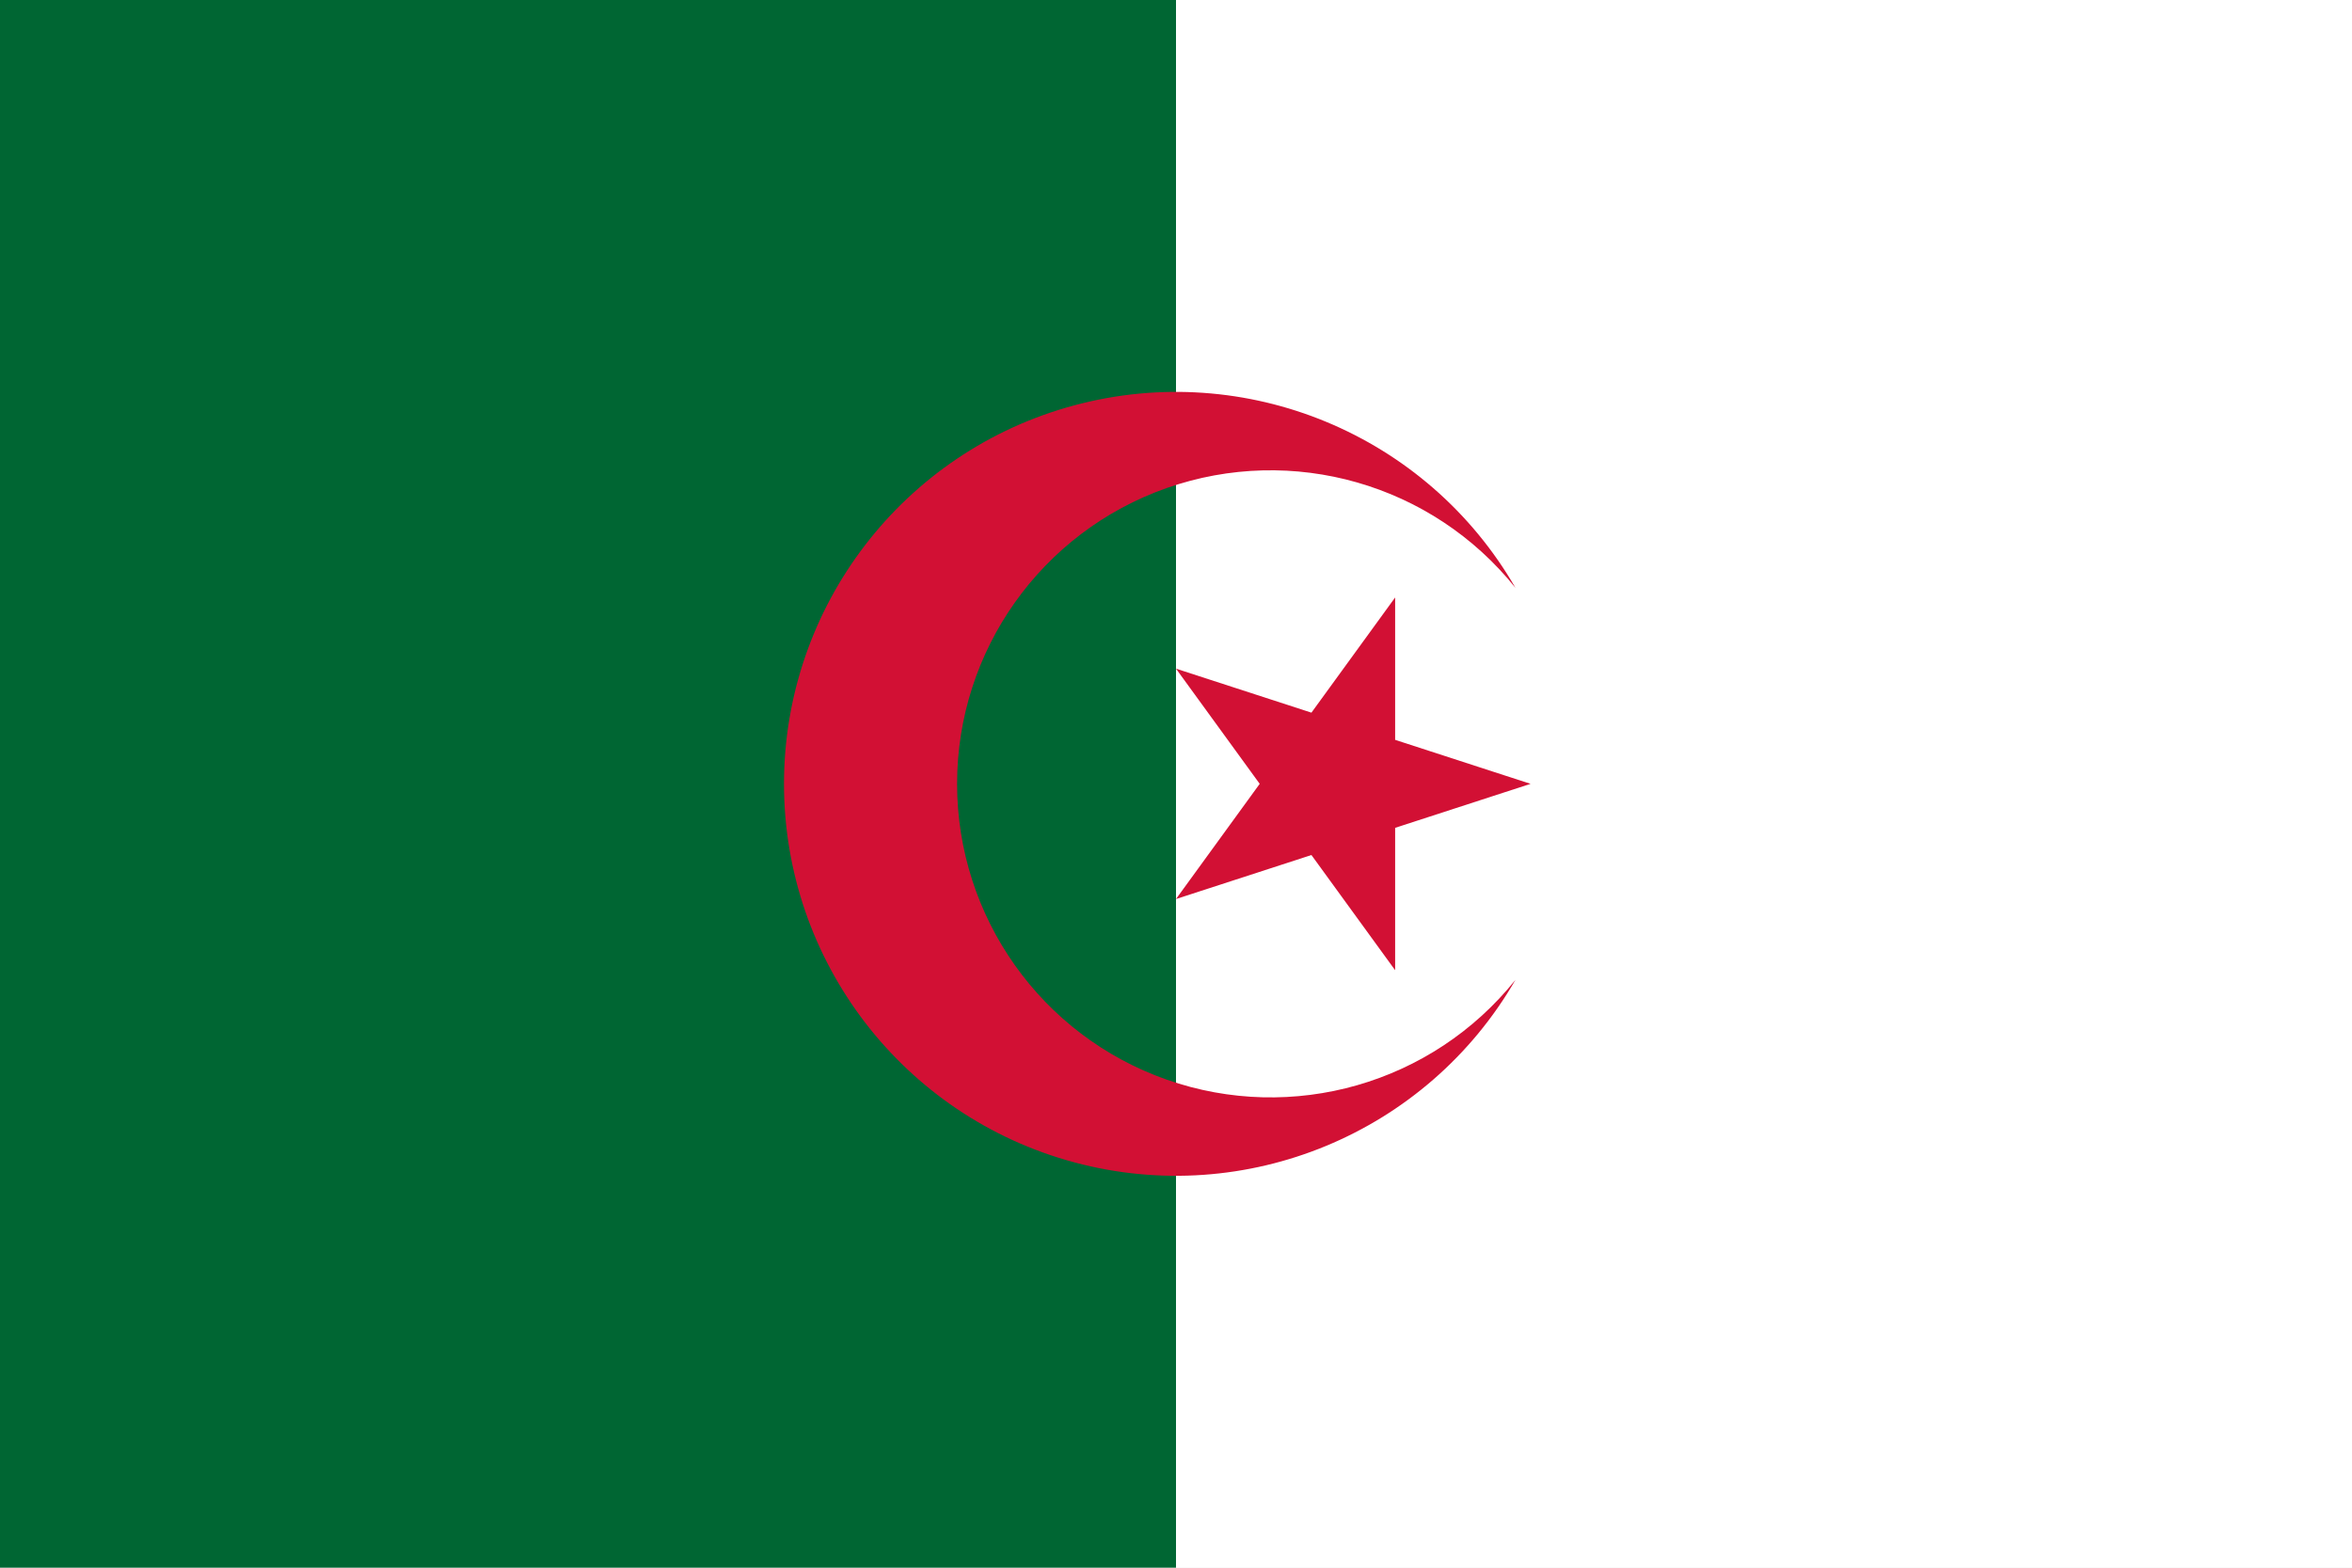
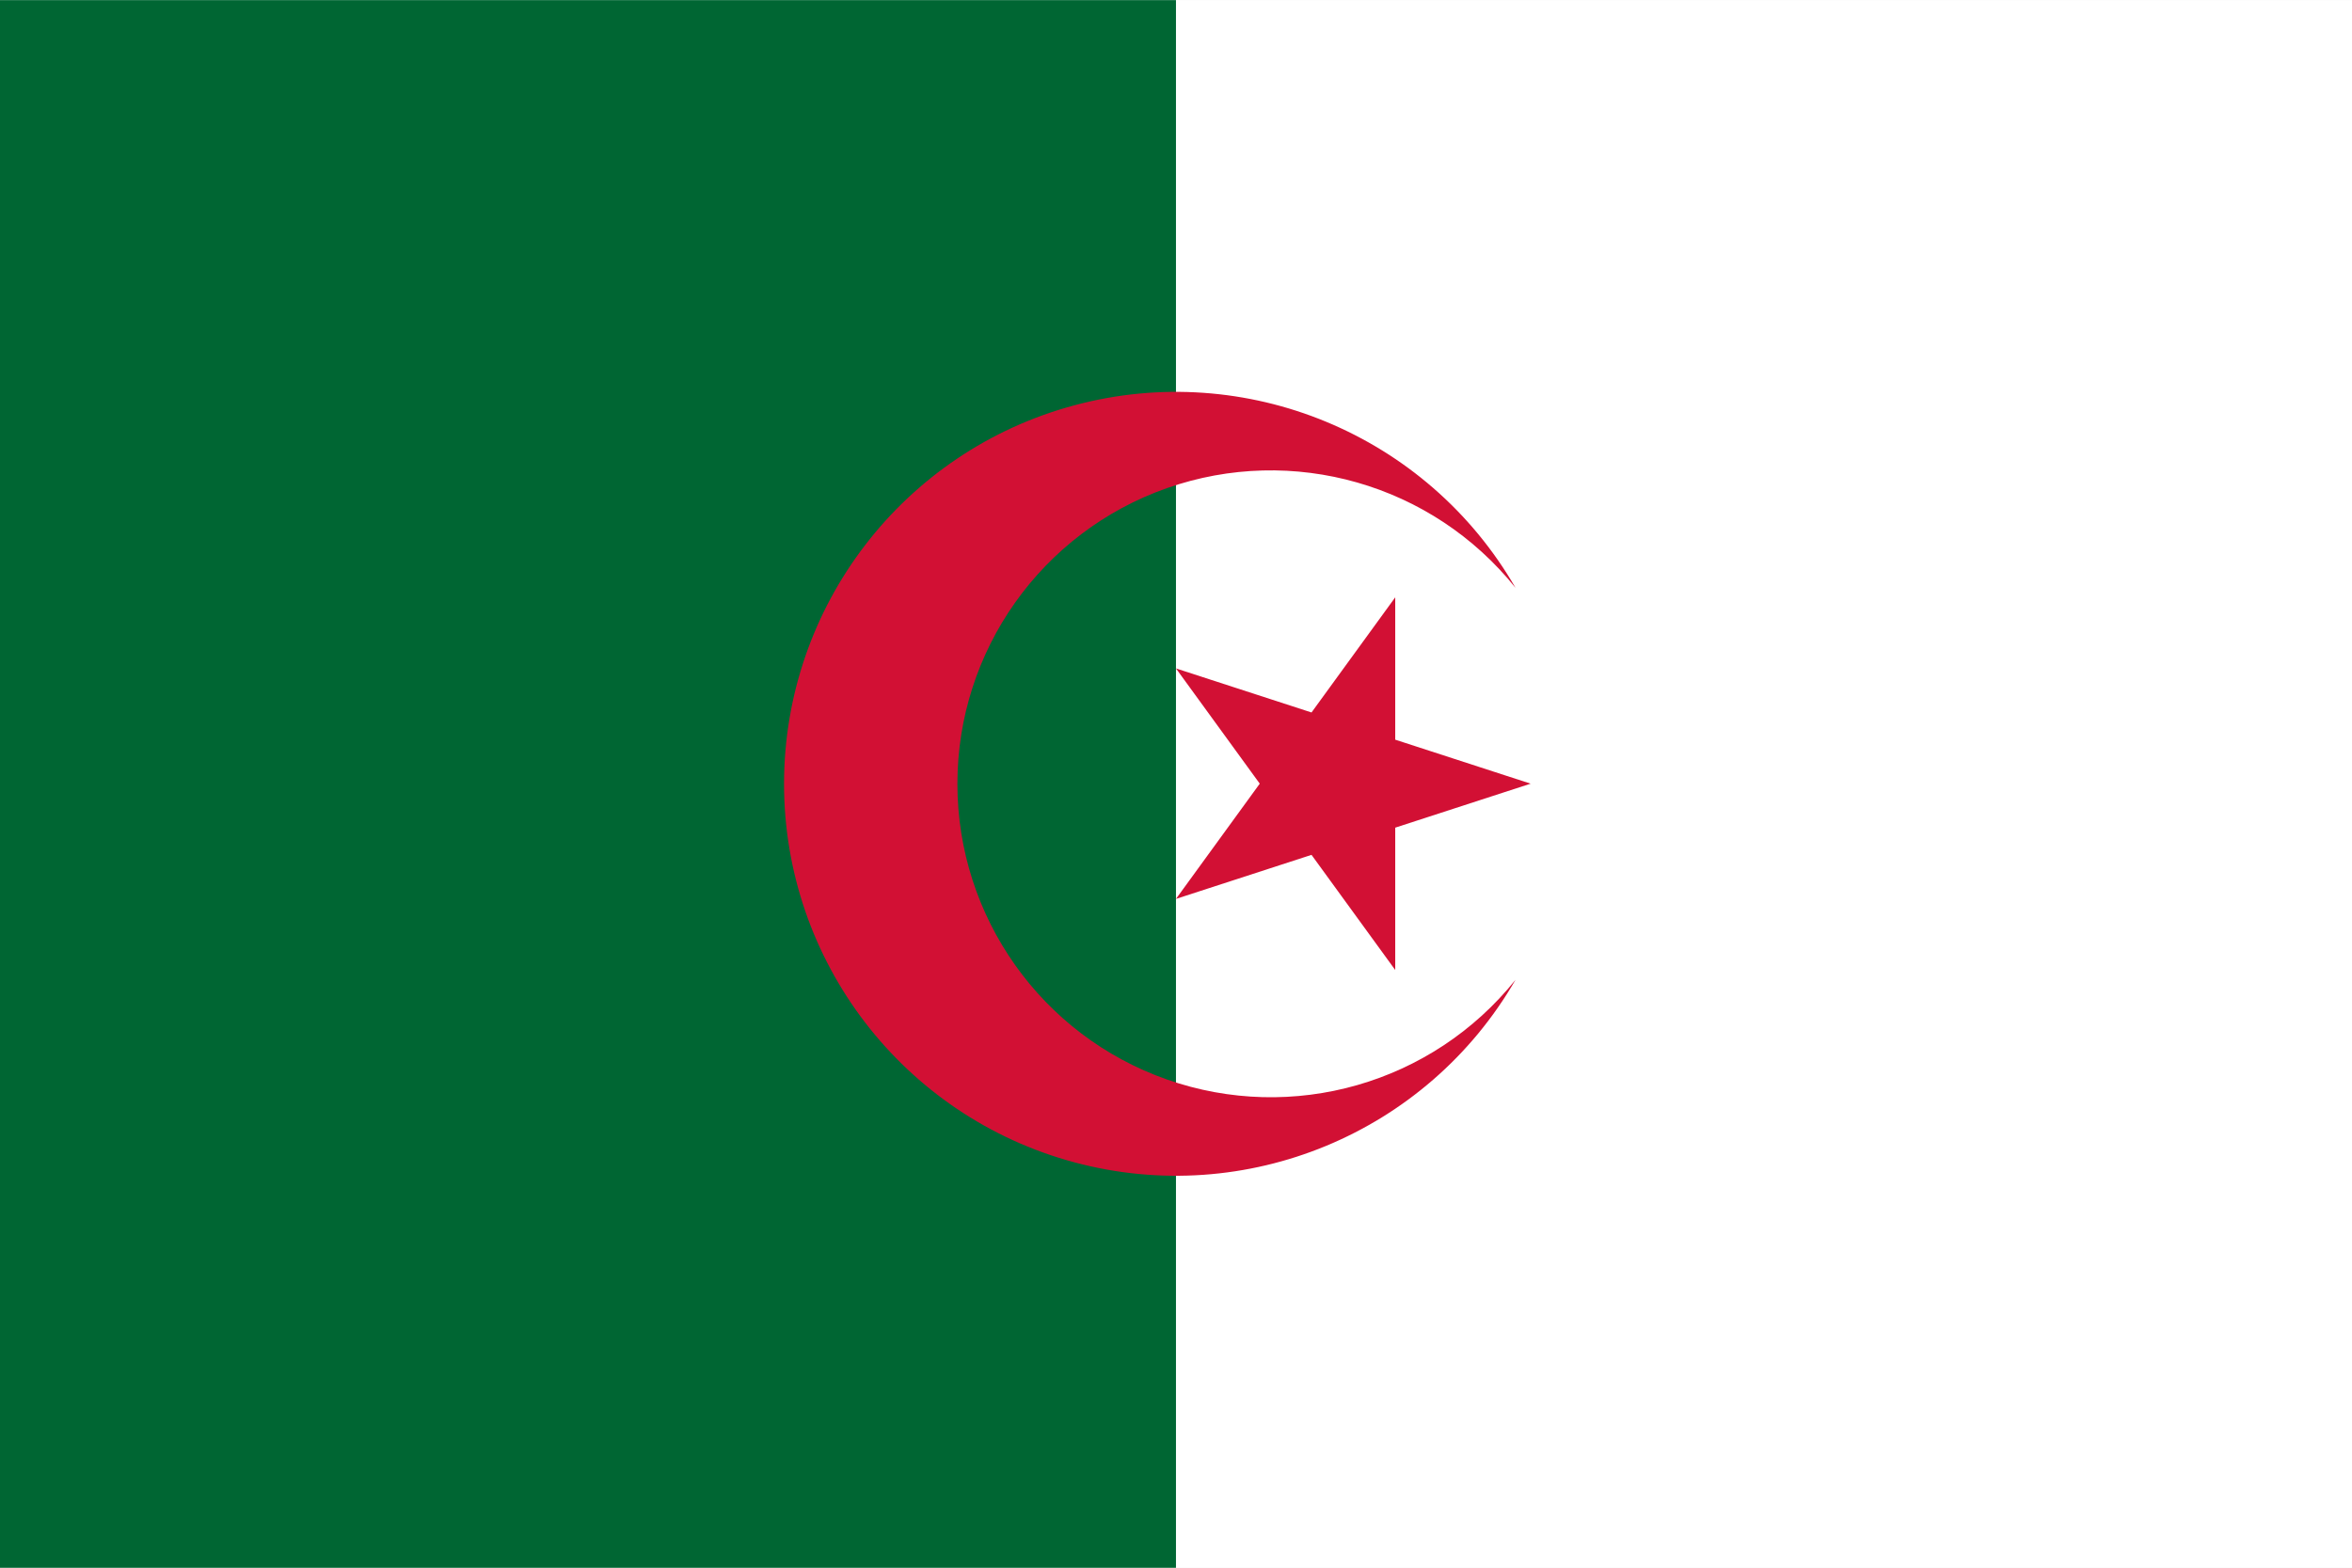
- <svg xmlns="http://www.w3.org/2000/svg" width="30" height="20" viewBox="0 0 900 600">
-   <path fill="#fff" d="M0 0h900v600H0z" />
-   <path fill="#063" d="M0 0h450v600H0z" />
-   <path fill="#d21034" d="M579.904 225a150 150 0 1 0 0 150 120 120 0 1 1 0-150M585.676 300 450 255.916 533.853 371.329v-142.658L450 344.084z" />
+ <svg xmlns="http://www.w3.org/2000/svg" width="7.938mm" height="5.292mm" viewBox="0 0 7.938 5.292" version="1.1" id="svg1">
+   <defs id="defs1" />
+   <g id="layer1" transform="translate(482.2659,315.1724)">
+     <path fill="#ffffff" d="m -482.266,-315.172 h 7.938 v 5.292 h -7.938 z" id="path2" style="stroke-width:0.009" />
+     <path fill="#006633" d="m -482.266,-315.172 h 3.969 v 5.292 h -3.969 z" id="path4" style="stroke-width:0.009" />
+     <path fill="#d21034" d="m -477.151,-313.188 a 1.323,1.323 0 1 0 0,1.323 1.058,1.058 0 1 1 0,-1.323 m 0.051,0.661 -1.197,-0.389 0.74,1.018 v -1.258 l -0.74,1.018 z" id="path6" style="stroke-width:0.009" />
+   </g>
</svg>
